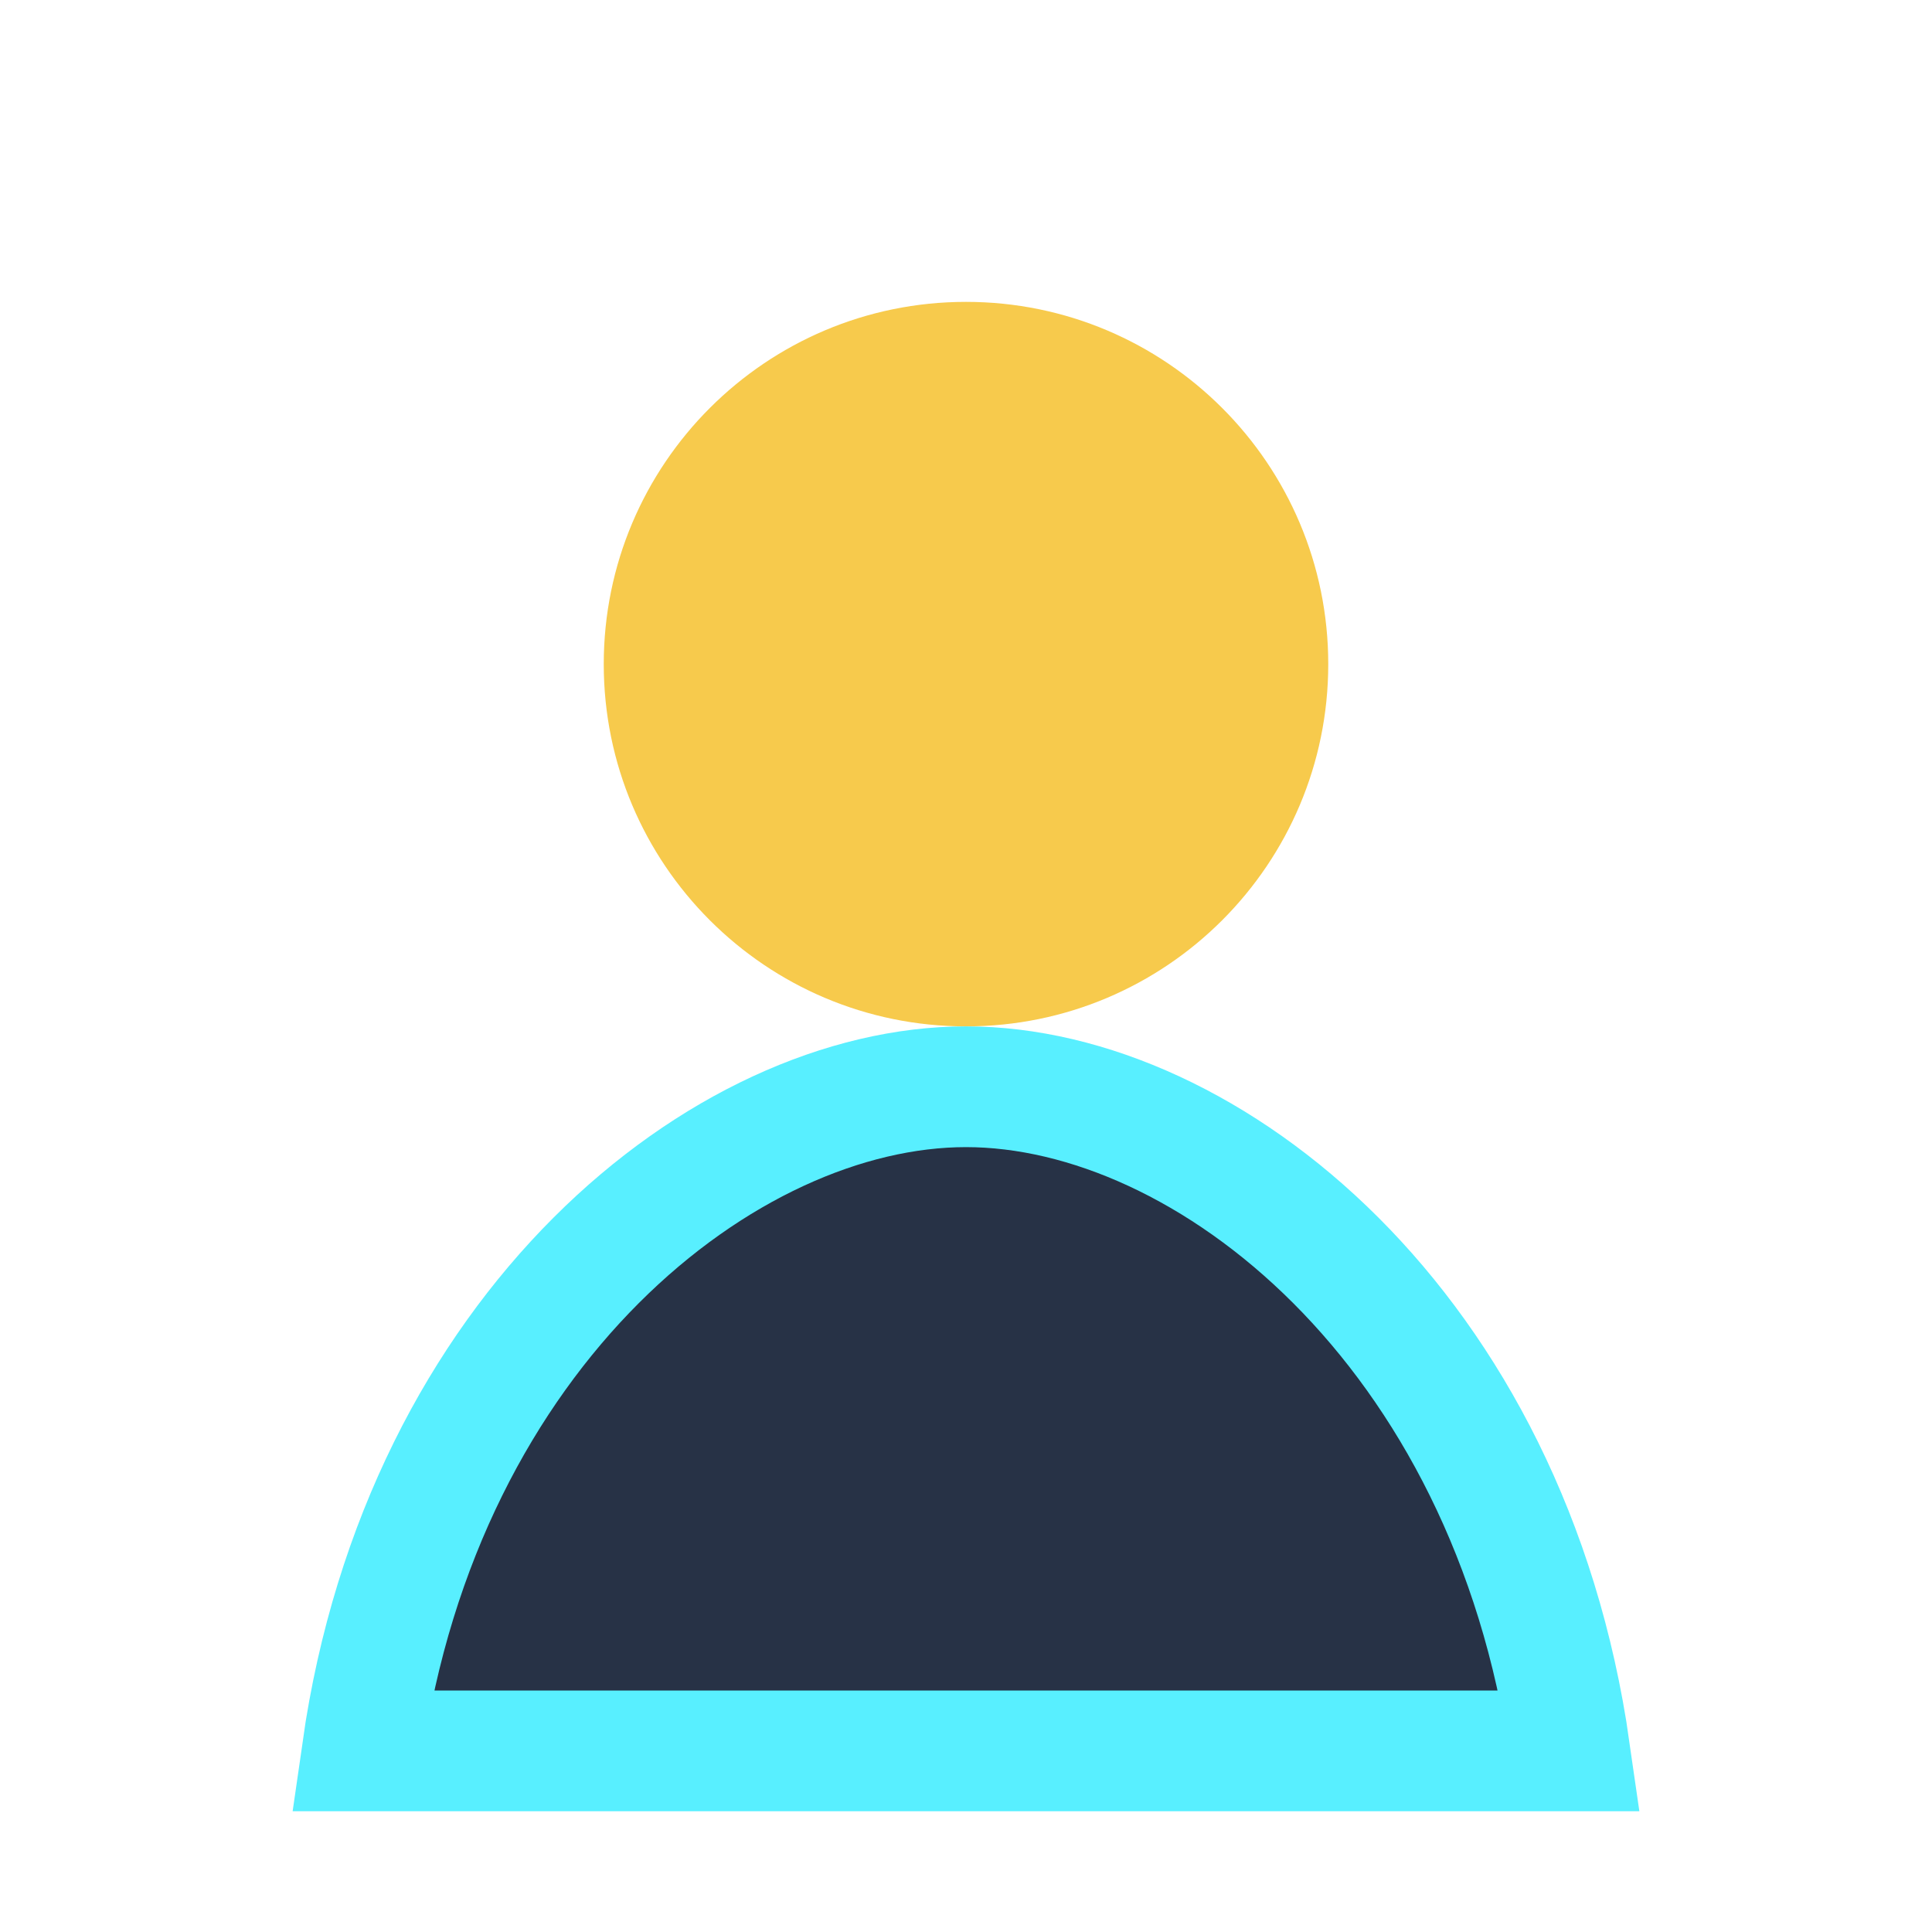
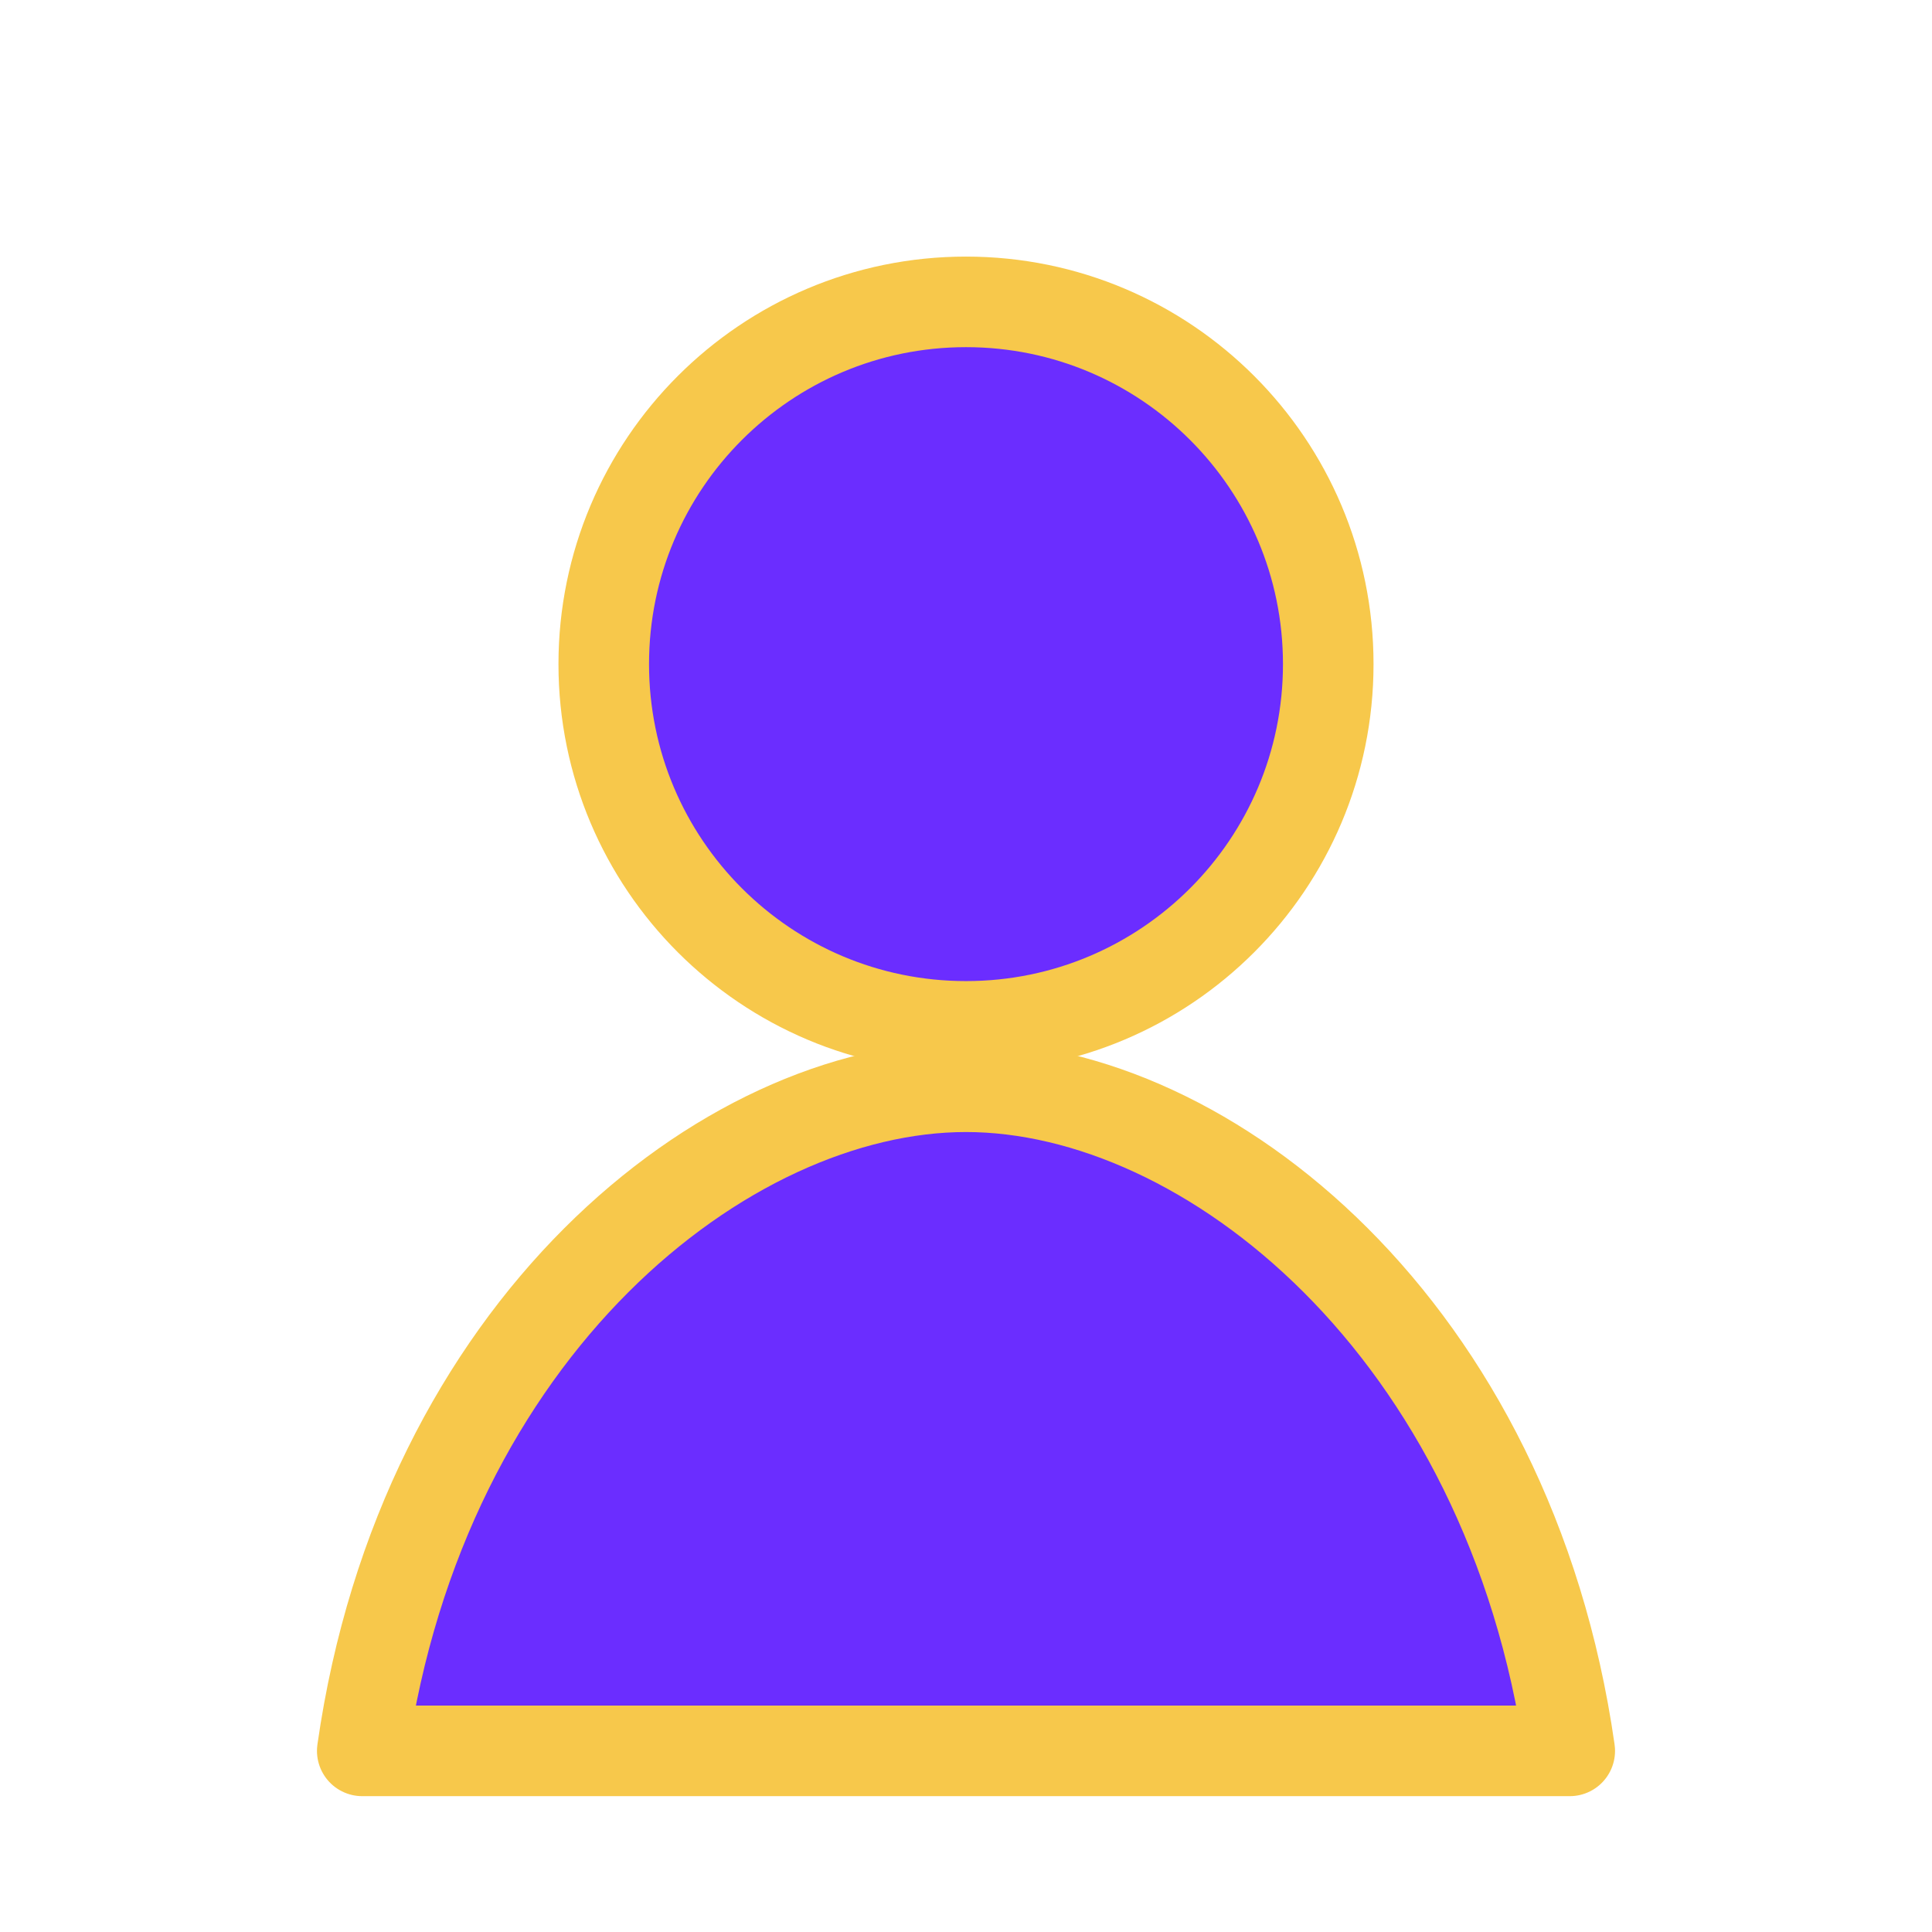
<svg xmlns="http://www.w3.org/2000/svg" viewBox="0 0 64 64" role="img" aria-labelledby="title">
-   <circle cx="32" cy="22" r="12" fill="#f7ca4c" />
-   <path fill="#273246" stroke="#58efff" stroke-width="4" d="M12 58c2-14 12-22 20-22s18 8 20 22H12Z" />
+   <circle cx="32" cy="22" r="12" fill="#6b2dff" stroke="#f7c84b" stroke-width="3" />
+   <path d="M12 58c2-14 12-22 20-22s18 8 20 22H12Z" fill="#6b2dff" stroke="#f7c84b" stroke-width="3" stroke-linejoin="round" />
</svg>
